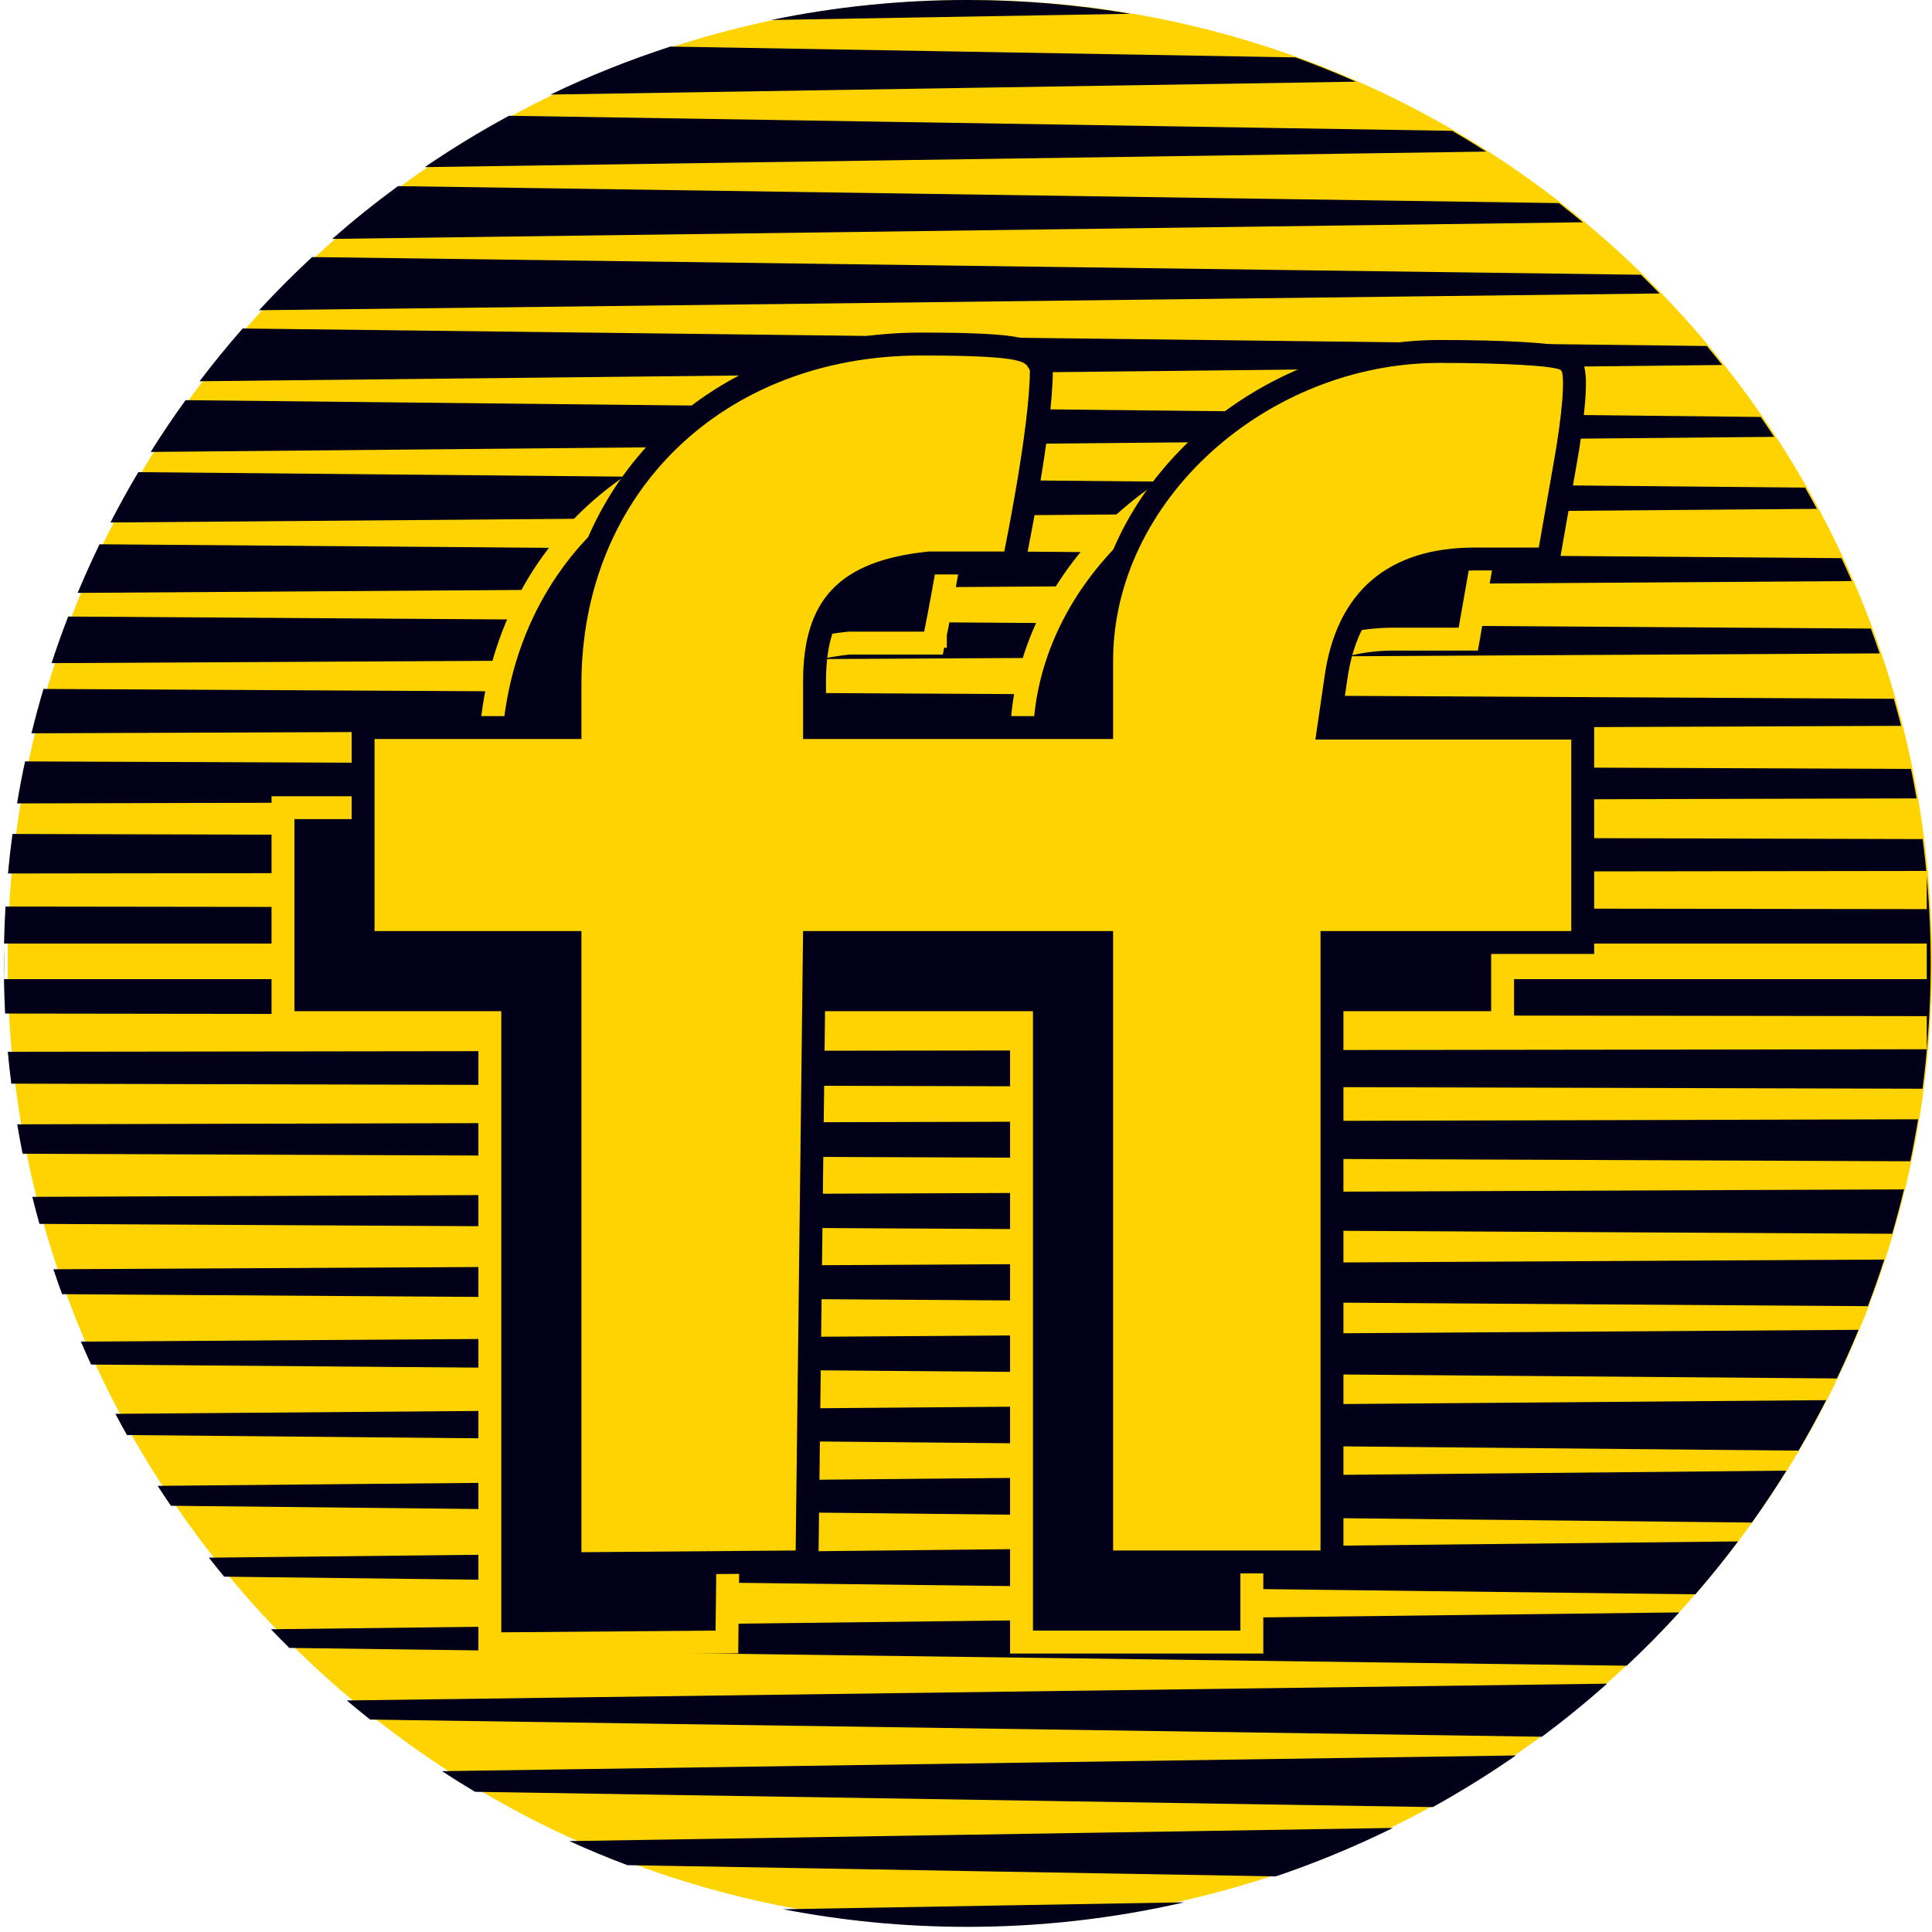
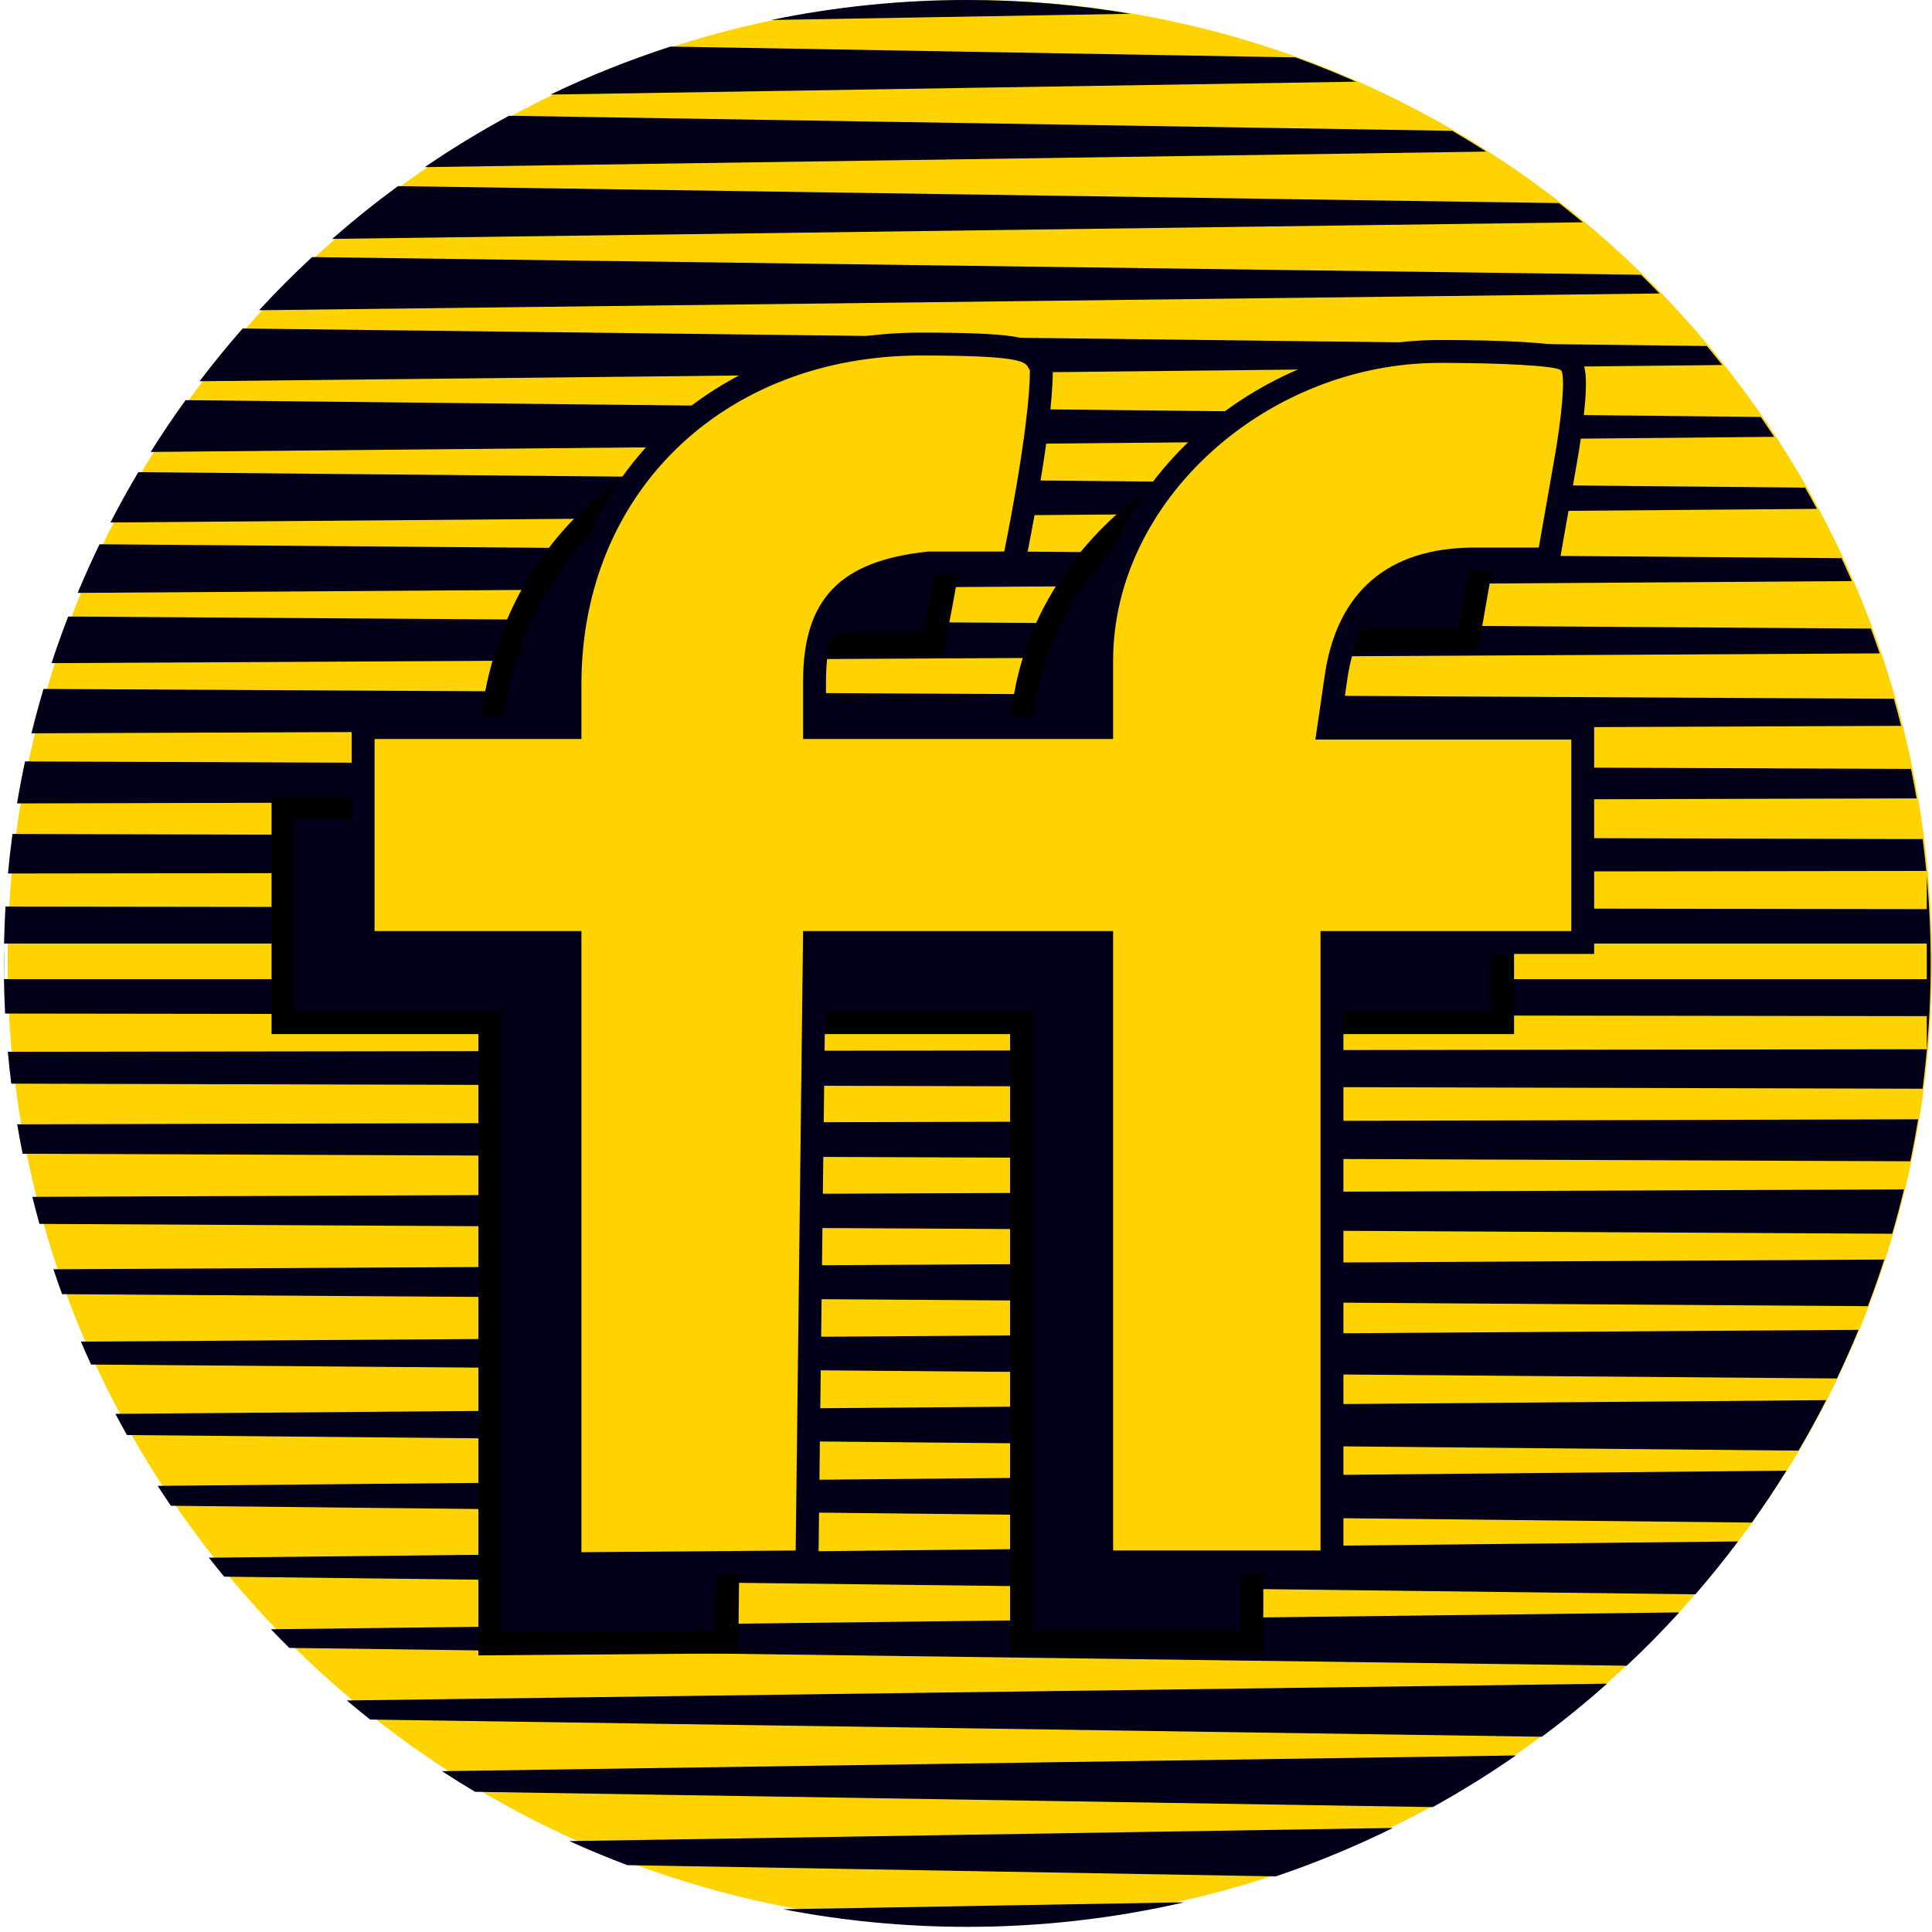
- <svg xmlns="http://www.w3.org/2000/svg" fill="none" viewBox="0 0 253 253">
+ <svg xmlns="http://www.w3.org/2000/svg" fill="none" width="400px" height="400px" viewBox="0 0 253 253">
  <circle cx="127" cy="126" r="126" fill="#FED300" style="fill:#fed300;fill:color(display-p3 .998 .826 0);fill-opacity:1" />
  <path fill="#010018" d="M155.075 249.112a126.537 126.537 0 0 1-28.412 3.213c-8.248 0-16.312-.792-24.119-2.304l52.531-.909Zm27.325-9.738a125.48 125.48 0 0 1-15.332 6.341l-84.92-1.469c-2.571-.97-5.102-2.021-7.59-3.15l107.842-1.722Zm16.11-9.493a126.474 126.474 0 0 1-10.885 6.762l-125.413-2.002a127.498 127.498 0 0 1-4.336-2.703l140.634-2.057Zm11.944-9.4a126.476 126.476 0 0 1-8.533 6.948l-153.446-2.248a130.076 130.076 0 0 1-3.066-2.502l165.045-2.198Zm9.451-9.333a126.898 126.898 0 0 1-6.88 6.981l-175.144-2.332c-.81-.803-1.61-1.616-2.4-2.441l184.424-2.208Zm7.7-9.296a126.665 126.665 0 0 1-5.592 6.928l-192.659-2.312c-.677-.821-1.344-1.65-2.002-2.488l200.253-2.128Zm6.334-9.262a126.211 126.211 0 0 1-4.527 6.795l-207.035-2.202a126.52 126.52 0 0 1-1.732-2.606l213.294-1.987Zm5.207-9.237a125.392 125.392 0 0 1-3.622 6.611l-218.898-2.041a123.793 123.793 0 0 1-1.516-2.776l224.036-1.794Zm4.233-9.21a125.586 125.586 0 0 1-2.83 6.369l-228.624-1.82c-.456-.994-.9-1.995-1.331-3.003l232.785-1.546Zm3.372-9.201a124.432 124.432 0 0 1-2.144 6.104L8.131 169.475a125.992 125.992 0 0 1-1.14-3.262l239.76-1.271Zm2.582-9.188c-.47 1.955-.985 3.892-1.545 5.81L5.167 160.271a124.814 124.814 0 0 1-.937-3.54l245.103-.977Zm1.848-9.18c-.301 1.847-.642 3.68-1.022 5.498l-247.196-.987c-.256-1.277-.493-2.56-.71-3.851l248.928-.66Zm1.133-31.831a127.595 127.595 0 0 1-.548 27.828l-250.292-.664a126.424 126.424 0 0 1-.45-4.177l251.29-.329v-4.336L.668 132.728a128.27 128.27 0 0 1-.14-9.088v4.583h251.786v-4.666H.529c.033-1.622.095-3.236.189-4.842l251.596.337v-4.309Zm-.532-4.864c.178 1.383.333 2.773.466 4.17l-251.204.336c.16-1.736.357-3.461.587-5.175l250.151.669Zm-1.529-9.185c.262 1.279.502 2.565.726 3.857l-248.747.659a125.34 125.34 0 0 1 1.047-5.501l246.974.985Zm-2.248-9.185c.335 1.174.652 2.355.953 3.543l-244.837.977a125.2 125.2 0 0 1 1.573-5.811l242.311 1.29Zm-3.011-9.197c.399 1.077.785 2.16 1.155 3.252L6.75 86.84a125.22 125.22 0 0 1 2.177-6.102l236.067 1.575Zm-3.841-9.218c.462.993.909 1.994 1.345 3L10.171 77.64a125.457 125.457 0 0 1 2.864-6.366l228.118 1.82Zm-4.763-9.237c.523.92 1.034 1.846 1.535 2.779L14.46 68.42a125.834 125.834 0 0 1 3.653-6.592l218.277 2.028Zm-5.811-9.255c.594.86 1.177 1.729 1.749 2.604L19.729 59.183a126.375 126.375 0 0 1 4.569-6.78l206.281 2.2Zm-7.064-9.29c.685.82 1.36 1.648 2.025 2.486L26.134 49.924c1.8-2.37 3.681-4.673 5.64-6.907l191.741 2.294Zm-8.624-9.331c.822.804 1.633 1.622 2.433 2.449l-183.4 2.196a126.925 126.925 0 0 1 6.942-6.962l174.025 2.316Zm-10.74-9.384c1.054.82 2.095 1.658 3.121 2.511L43.506 31.284a126.744 126.744 0 0 1 8.606-6.911l152.039 2.224Zm-13.975-9.465c1.503.877 2.988 1.783 4.451 2.72l-139 2.033a126.161 126.161 0 0 1 11.024-6.726l123.525 1.973Zm-20.524-9.616c2.685.972 5.326 2.033 7.922 3.18L72.089 12.382A125.32 125.32 0 0 1 87.8 6.099l81.851 1.417ZM126.663 0c7.284 0 14.424.619 21.37 1.804l-47.06.814A126.709 126.709 0 0 1 126.663 0Z" style="fill:#010018;fill:color(display-p3 .004 0 .094);fill-opacity:1" />
-   <path fill="#010018" stroke="#FED300" stroke-width="3" d="M125.876 58.986c0 3.837-.863 9.887-1.7 14.884a294.564 294.564 0 0 1-1.65 8.959l-.029.14-.007.036-.002.01v.003l-1.47-.302 1.469.302-.247 1.198h-11.061c-5.59.586-9.259 2.065-11.554 4.44-2.283 2.363-3.45 5.87-3.45 11.075v6.036h37.596v-8.723c0-22.007 20.962-40.529 44.26-40.529 4.122 0 7.978.094 10.889.264 1.452.085 2.694.19 3.626.317.462.063.883.135 1.229.222.171.043.357.099.533.17.127.053.359.157.583.35l.096.087.143.162c.305.391.402.842.443 1.048.064.327.095.698.109 1.078.027.768-.012 1.755-.103 2.876-.182 2.254-.581 5.197-1.147 8.328l-1.94 11.037-.217 1.24h-9.618c-5.421 0-9.573 1.37-12.541 3.911-2.964 2.538-4.927 6.4-5.674 11.736l-.001.008-.945 6.493h33.273v28.074h-32.835v81.117h-30.163v-81.117H96.158l-.953 79.634-.017 1.471-1.471.012-28.059.223-1.511.012v-81.352h-27.09v-28.149h27.09v-5.663c0-25.948 19.299-44.559 45.975-44.559 7.249 0 10.808.237 12.654.641.936.205 1.66.498 2.188 1.019.263.259.419.518.516.692.117.211.102.196.129.234l.267.386v.469Z" style="fill:#010018;fill:color(display-p3 .004 0 .094);fill-opacity:1;stroke:#fed300;stroke:color(display-p3 .998 .826 0);stroke-opacity:1" />
+   <path fill="#010018" stroke="#FED300" stroke-width="3" d="M125.876 58.986c0 3.837-.863 9.887-1.7 14.884a294.564 294.564 0 0 1-1.65 8.959l-.029.14-.007.036-.002.01v.003l-1.47-.302 1.469.302-.247 1.198h-11.061c-5.59.586-9.259 2.065-11.554 4.44-2.283 2.363-3.45 5.87-3.45 11.075v6.036h37.596v-8.723c0-22.007 20.962-40.529 44.26-40.529 4.122 0 7.978.094 10.889.264 1.452.085 2.694.19 3.626.317.462.063.883.135 1.229.222.171.043.357.099.533.17.127.053.359.157.583.35l.096.087.143.162c.305.391.402.842.443 1.048.064.327.095.698.109 1.078.027.768-.012 1.755-.103 2.876-.182 2.254-.581 5.197-1.147 8.328l-1.94 11.037-.217 1.24h-9.618c-5.421 0-9.573 1.37-12.541 3.911-2.964 2.538-4.927 6.4-5.674 11.736l-.001.008-.945 6.493h33.273v28.074h-32.835v81.117h-30.163v-81.117H96.158l-.953 79.634-.017 1.471-1.471.012-28.059.223-1.511.012v-81.352h-27.09v-28.149h27.09v-5.663c0-25.948 19.299-44.559 45.975-44.559 7.249 0 10.808.237 12.654.641.936.205 1.66.498 2.188 1.019.263.259.419.518.516.692.117.211.102.196.129.234l.267.386v.469Z" style="fill:#010018;fill:color(display-p3 .004 0 .094);fill-opacity:1;stroke:#000;stroke-opacity:1" />
  <path fill="#FED300" stroke="#010018" stroke-width="3" d="M136.367 48.495c0 3.836-.863 9.887-1.7 14.883a294.564 294.564 0 0 1-1.65 8.96l-.029.14-.007.036-.002.009v.004l-1.47-.302 1.469.302-.246 1.198H121.67c-5.59.586-9.259 2.065-11.554 4.44-2.283 2.363-3.45 5.87-3.45 11.075v6.036h37.596v-8.723c0-22.008 20.962-40.529 44.26-40.53 4.122 0 7.978.094 10.889.265 1.452.084 2.694.19 3.626.317.463.063.883.135 1.229.222.171.043.357.098.533.17.127.053.359.157.583.35l.096.087.143.162c.305.39.402.842.443 1.048.064.327.095.698.109 1.078.027.768-.012 1.755-.103 2.876-.182 2.254-.581 5.196-1.147 8.327l-1.939 11.037-.218 1.24h-9.617c-5.422 0-9.574 1.37-12.541 3.912-2.964 2.538-4.928 6.4-5.675 11.736l-.001.008-.945 6.493h33.273v28.073h-32.835v81.118h-30.163v-81.118h-37.613l-.953 79.635-.017 1.471-1.471.012-28.058.223-1.512.012v-81.353H47.549V95.276h27.089v-5.663c0-25.948 19.299-44.559 45.975-44.559 7.249 0 10.808.236 12.654.64.936.206 1.66.5 2.188 1.02.263.258.42.518.516.692.117.21.102.195.129.234l.267.386v.469Z" style="fill:#fed300;fill:color(display-p3 .998 .826 0);fill-opacity:1;stroke:#010018;stroke:color(display-p3 .004 0 .094);stroke-opacity:1" />
</svg>
